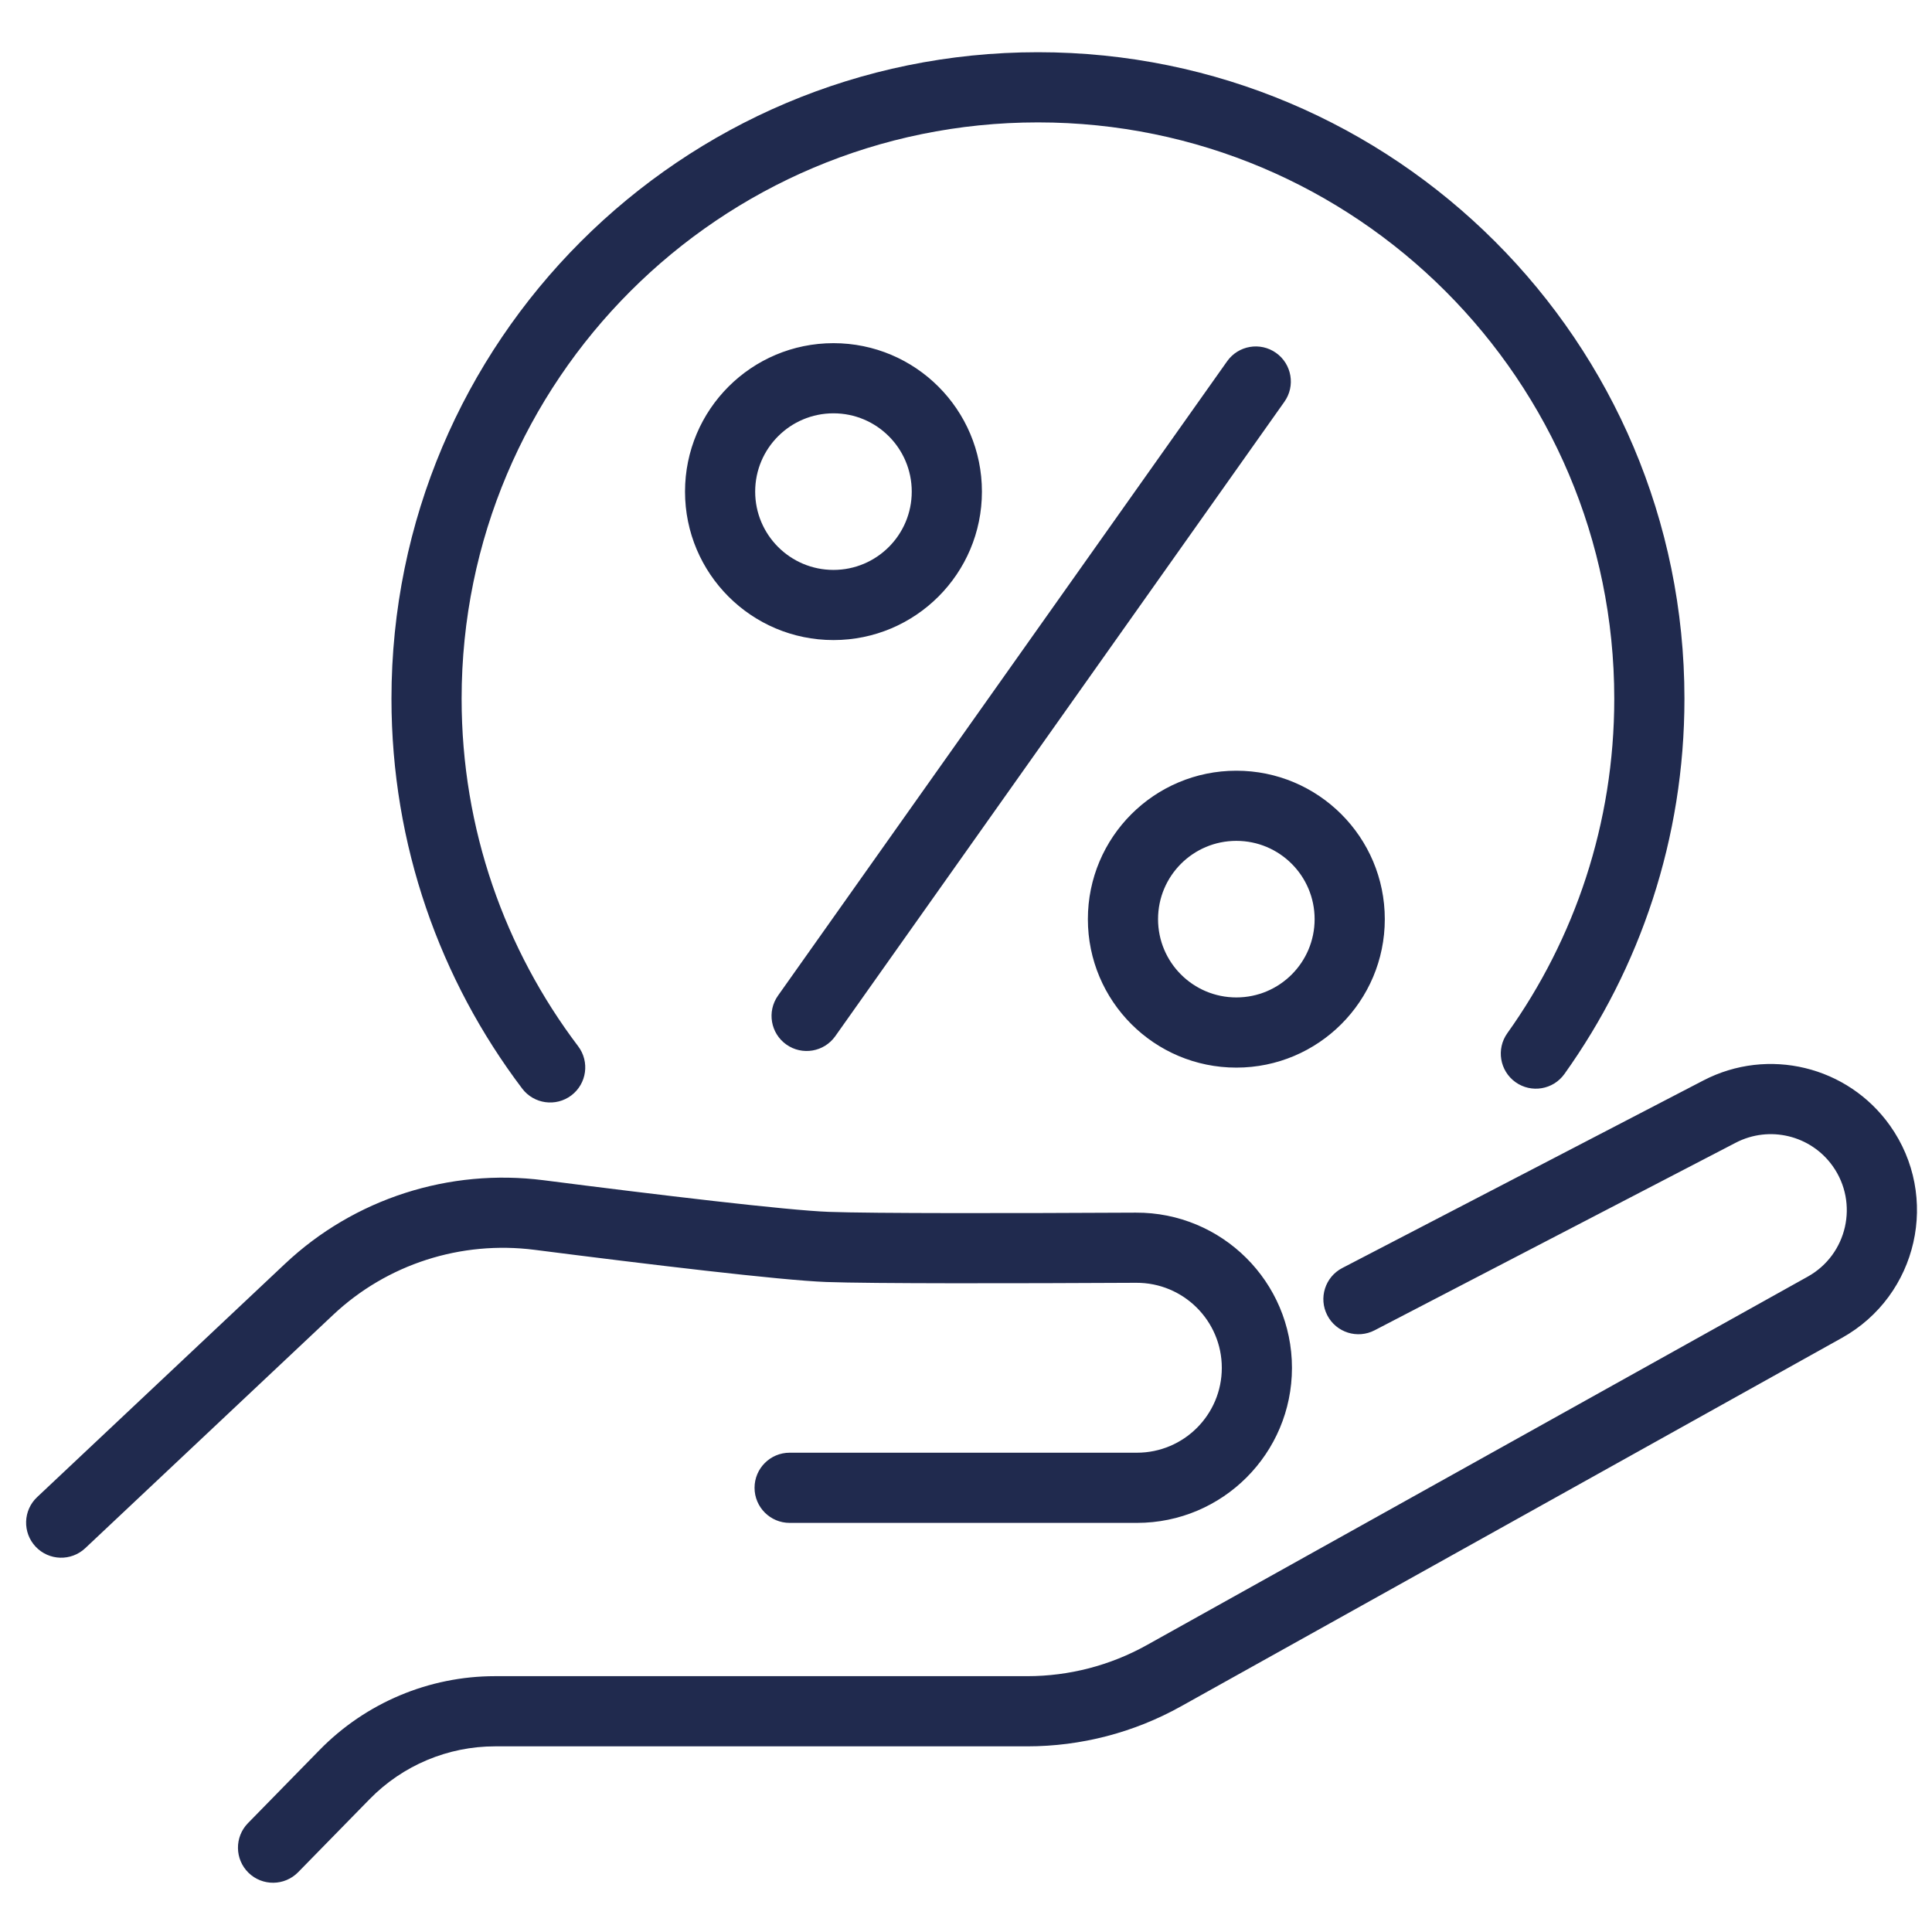
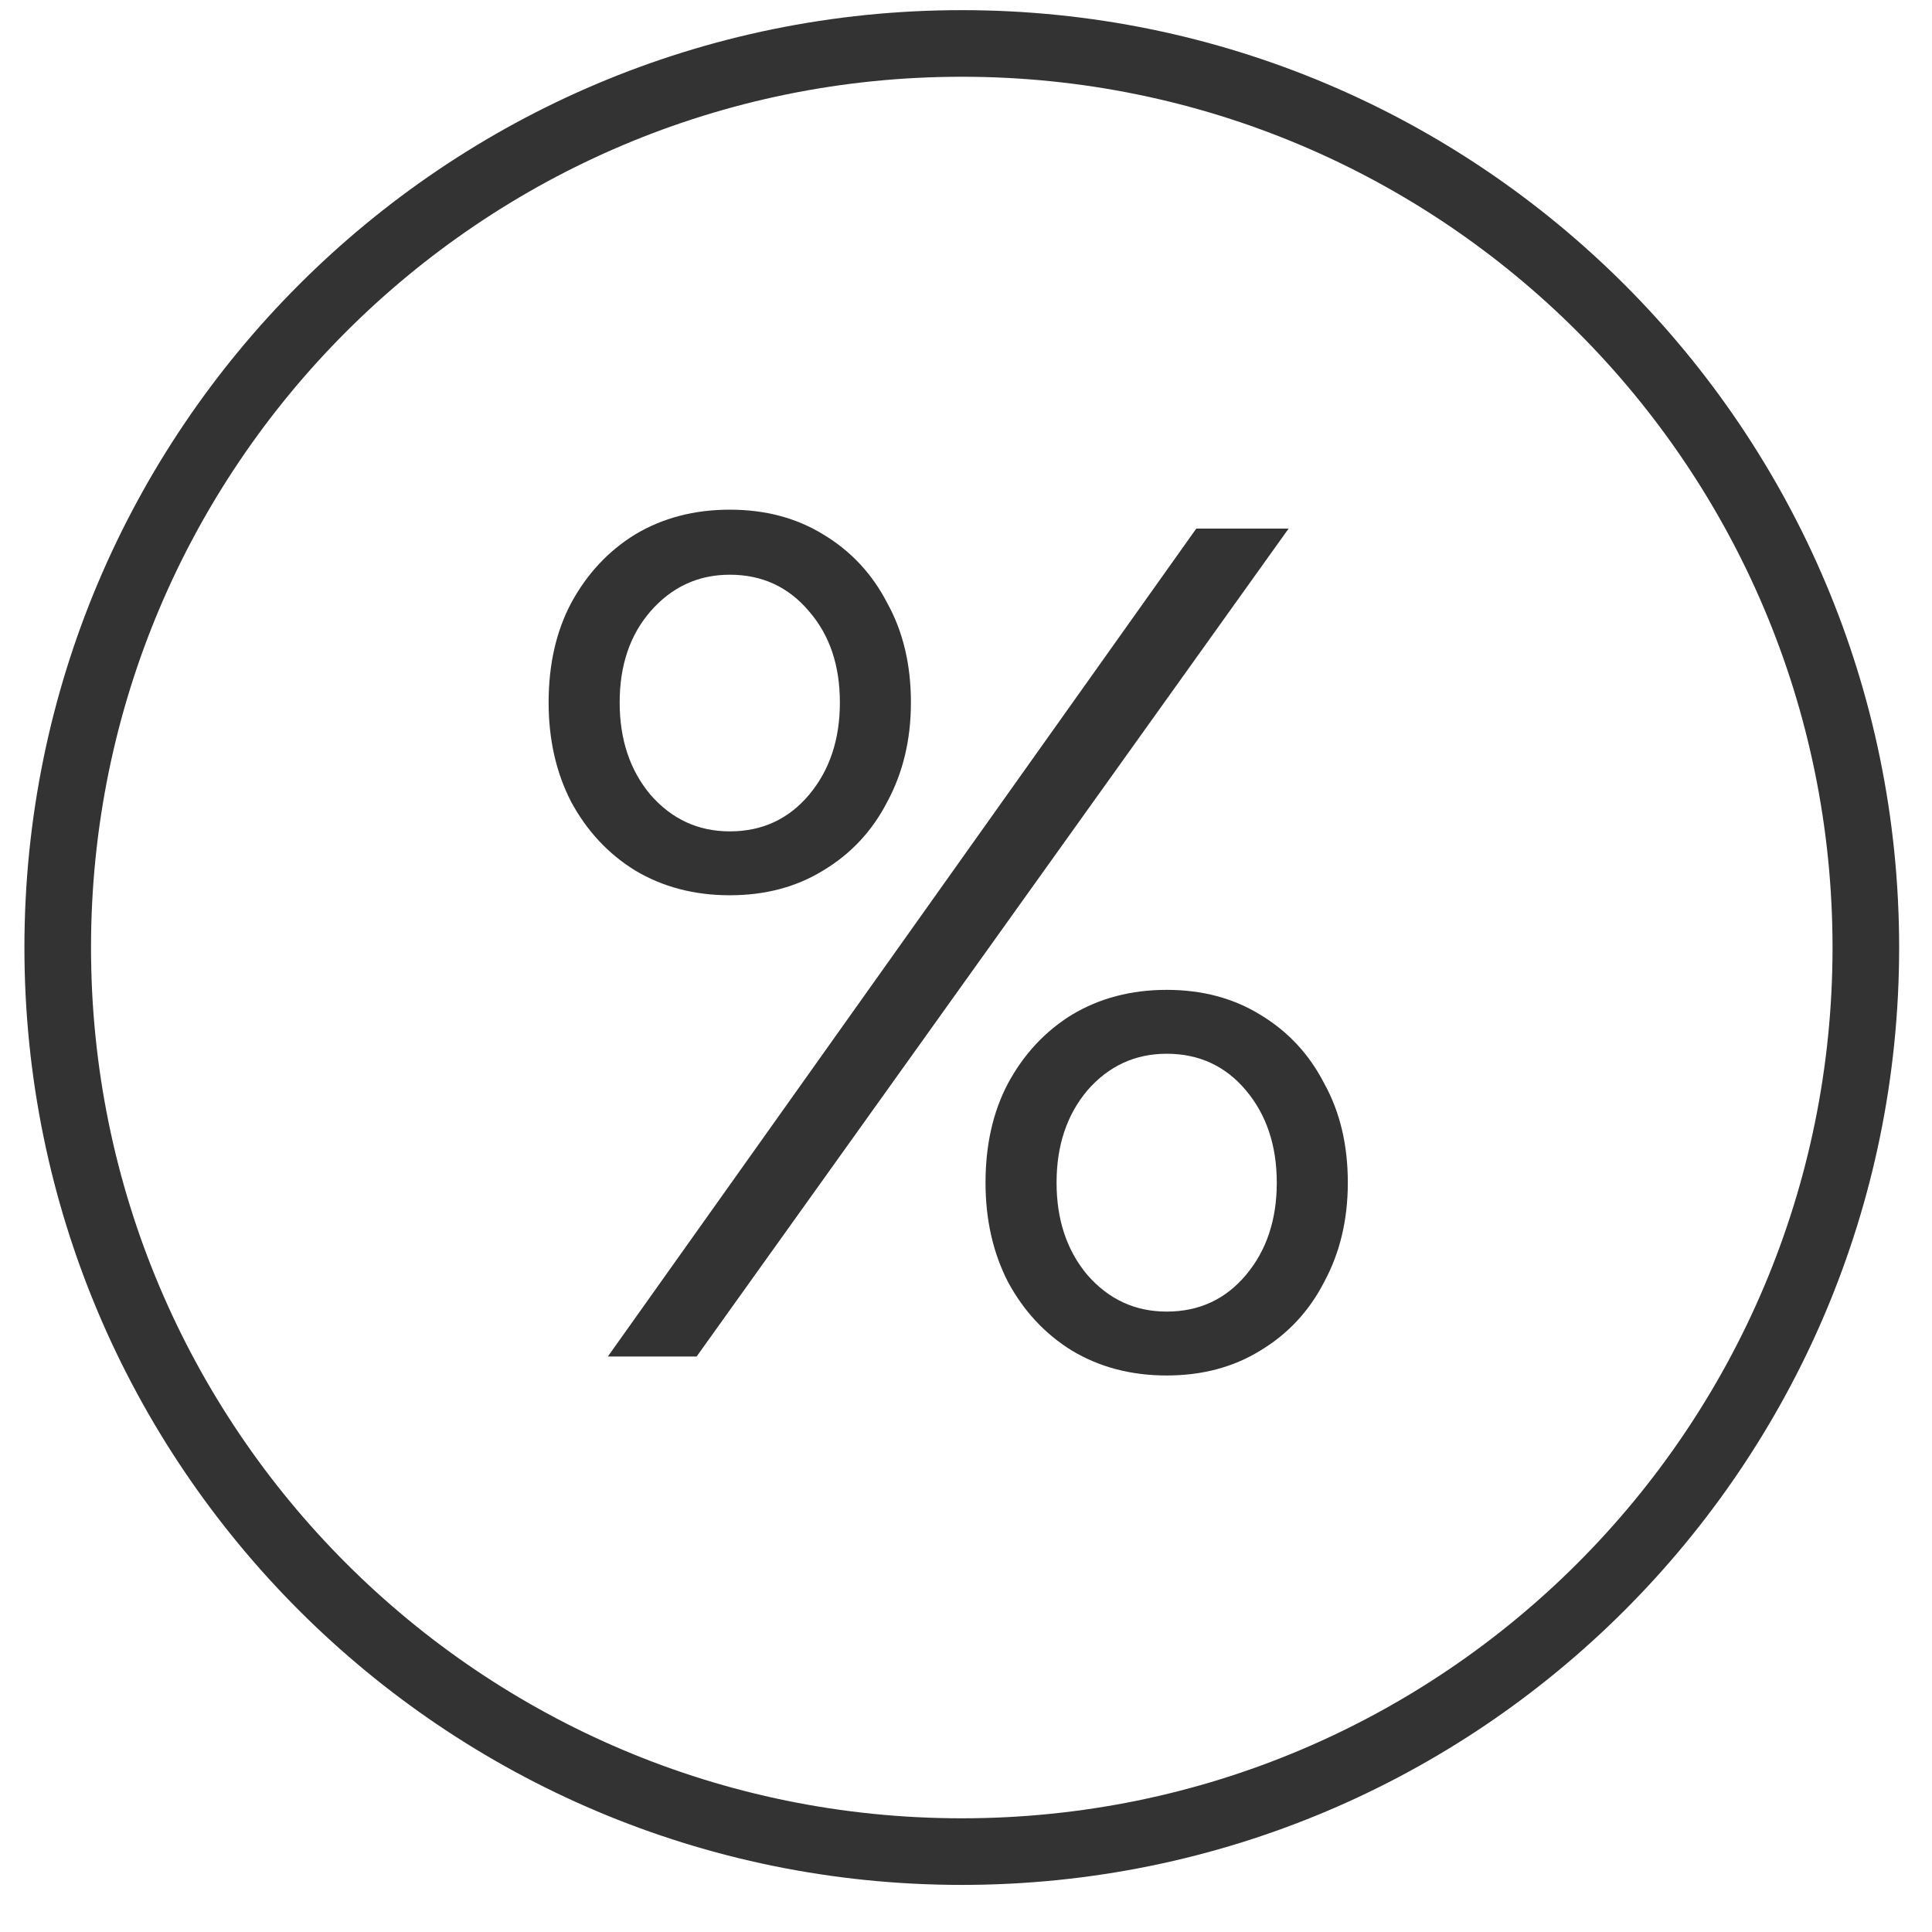
- <svg xmlns="http://www.w3.org/2000/svg" width="74" height="74" viewBox="0 0 74 74" fill="none">
-   <path fill-rule="evenodd" clip-rule="evenodd" d="M39.756 4.688C27.564 4.688 17.681 14.571 17.681 26.762C17.681 31.763 19.343 36.372 22.144 40.073C22.592 40.665 22.476 41.508 21.884 41.956C21.292 42.403 20.449 42.287 20.001 41.695C16.859 37.544 14.994 32.369 14.994 26.762C14.994 13.087 26.08 2 39.756 2C53.431 2 64.518 13.087 64.518 26.762C64.518 32.12 62.815 37.083 59.921 41.136C59.49 41.74 58.651 41.88 58.047 41.449C57.443 41.017 57.303 40.178 57.734 39.574C60.313 35.962 61.83 31.541 61.83 26.762C61.83 14.571 51.947 4.688 39.756 4.688ZM31.924 15.831C30.268 15.831 28.925 17.174 28.925 18.83C28.925 20.486 30.268 21.829 31.924 21.829C33.58 21.829 34.922 20.486 34.922 18.83C34.922 17.174 33.58 15.831 31.924 15.831ZM26.238 18.83C26.238 15.69 28.783 13.144 31.924 13.144C35.064 13.144 37.61 15.69 37.61 18.83C37.61 21.97 35.064 24.516 31.924 24.516C28.783 24.516 26.238 21.97 26.238 18.83ZM48.875 13.516C49.481 13.945 49.624 14.784 49.195 15.389L31.993 39.688C31.564 40.294 30.725 40.437 30.119 40.008C29.514 39.58 29.37 38.741 29.799 38.135L47.002 13.837C47.431 13.231 48.269 13.088 48.875 13.516ZM47.355 32.207C45.698 32.207 44.356 33.55 44.356 35.206C44.356 36.862 45.698 38.204 47.355 38.204C49.011 38.204 50.353 36.862 50.353 35.206C50.353 33.55 49.011 32.207 47.355 32.207ZM41.668 35.206C41.668 32.065 44.214 29.52 47.355 29.52C50.495 29.52 53.041 32.065 53.041 35.206C53.041 38.346 50.495 40.892 47.355 40.892C44.214 40.892 41.668 38.346 41.668 35.206ZM70.199 44.667C69.358 43.482 67.772 43.099 66.482 43.769L52.651 50.953C51.993 51.295 51.181 51.039 50.839 50.38C50.497 49.721 50.754 48.91 51.412 48.568L65.243 41.384C67.723 40.095 70.773 40.833 72.391 43.112C74.32 45.83 73.462 49.621 70.55 51.244L45.233 65.358C43.433 66.362 41.406 66.889 39.345 66.889H18.962C17.155 66.889 15.424 67.617 14.16 68.909L11.419 71.71C10.899 72.24 10.049 72.249 9.518 71.731C8.988 71.211 8.979 70.361 9.498 69.83L12.24 67.029C14.009 65.221 16.432 64.201 18.962 64.201H39.345C40.948 64.201 42.525 63.792 43.925 63.011L69.242 48.897C70.756 48.053 71.202 46.081 70.199 44.667ZM20.482 47.872C17.66 47.51 14.825 48.418 12.76 50.362L3.265 59.299C2.724 59.807 1.874 59.782 1.365 59.241C0.857 58.701 0.882 57.85 1.423 57.342L10.918 48.405C13.575 45.904 17.214 44.744 20.824 45.206C25.226 45.77 30.151 46.358 31.739 46.417C33.44 46.48 38.887 46.471 43.503 46.447C46.797 46.43 49.485 49.093 49.485 52.392C49.485 55.671 46.827 58.33 43.547 58.33H30.245C29.503 58.33 28.901 57.728 28.901 56.986C28.901 56.244 29.503 55.642 30.245 55.642H43.547C45.342 55.642 46.798 54.187 46.798 52.392C46.798 50.587 45.326 49.125 43.517 49.134C38.934 49.158 33.413 49.168 31.64 49.103C29.898 49.038 24.818 48.427 20.482 47.872Z" fill="#202A4E" />
+ <svg xmlns="http://www.w3.org/2000/svg" width="57" height="57" viewBox="0 0 57 57" fill="none">
+   <path d="M28.375 54.628C43.107 54.628 55.048 42.686 55.048 27.955C55.048 13.224 43.107 1.282 28.375 1.282C13.645 1.282 1.703 13.224 1.703 27.955C1.703 42.686 13.645 54.628 28.375 54.628Z" stroke="black" stroke-opacity="0.8" stroke-width="1.965" />
+   <path d="M17.933 40.022L35.294 15.595H38.018L20.552 40.022H17.933ZM34.42 40.581C33.372 40.581 32.441 40.336 31.626 39.848C30.834 39.359 30.205 38.684 29.74 37.824C29.297 36.963 29.076 35.986 29.076 34.892C29.076 33.776 29.297 32.799 29.74 31.961C30.205 31.1 30.834 30.426 31.626 29.937C32.441 29.449 33.372 29.204 34.42 29.204C35.468 29.204 36.388 29.449 37.18 29.937C37.995 30.426 38.624 31.1 39.066 31.961C39.532 32.799 39.765 33.776 39.765 34.892C39.765 35.986 39.532 36.963 39.066 37.824C38.624 38.684 37.995 39.359 37.18 39.848C36.388 40.336 35.468 40.581 34.42 40.581ZM34.42 38.696C35.375 38.696 36.155 38.336 36.761 37.614C37.366 36.893 37.669 35.986 37.669 34.892C37.669 33.799 37.366 32.892 36.761 32.171C36.155 31.449 35.375 31.089 34.42 31.089C33.489 31.089 32.709 31.449 32.08 32.171C31.474 32.892 31.172 33.799 31.172 34.892C31.172 35.986 31.474 36.893 32.08 37.614C32.709 38.336 33.489 38.696 34.42 38.696ZM21.531 26.413C20.483 26.413 19.551 26.168 18.736 25.68C17.944 25.191 17.316 24.517 16.85 23.656C16.407 22.795 16.186 21.818 16.186 20.725C16.186 19.608 16.407 18.631 16.85 17.793C17.316 16.933 17.944 16.258 18.736 15.769C19.551 15.281 20.483 15.037 21.531 15.037C22.579 15.037 23.498 15.281 24.29 15.769C25.105 16.258 25.734 16.933 26.177 17.793C26.642 18.631 26.875 19.608 26.875 20.725C26.875 21.818 26.642 22.795 26.177 23.656C25.734 24.517 25.105 25.191 24.29 25.68C23.498 26.168 22.579 26.413 21.531 26.413ZM21.531 24.528C22.485 24.528 23.265 24.168 23.871 23.447C24.477 22.725 24.779 21.818 24.779 20.725C24.779 19.631 24.477 18.736 23.871 18.038C23.265 17.317 22.485 16.956 21.531 16.956C20.599 16.956 19.819 17.317 19.19 18.038C18.585 18.736 18.282 19.631 18.282 20.725C18.282 21.818 18.585 22.725 19.19 23.447C19.819 24.168 20.599 24.528 21.531 24.528Z" fill="black" fill-opacity="0.8" />
</svg>
